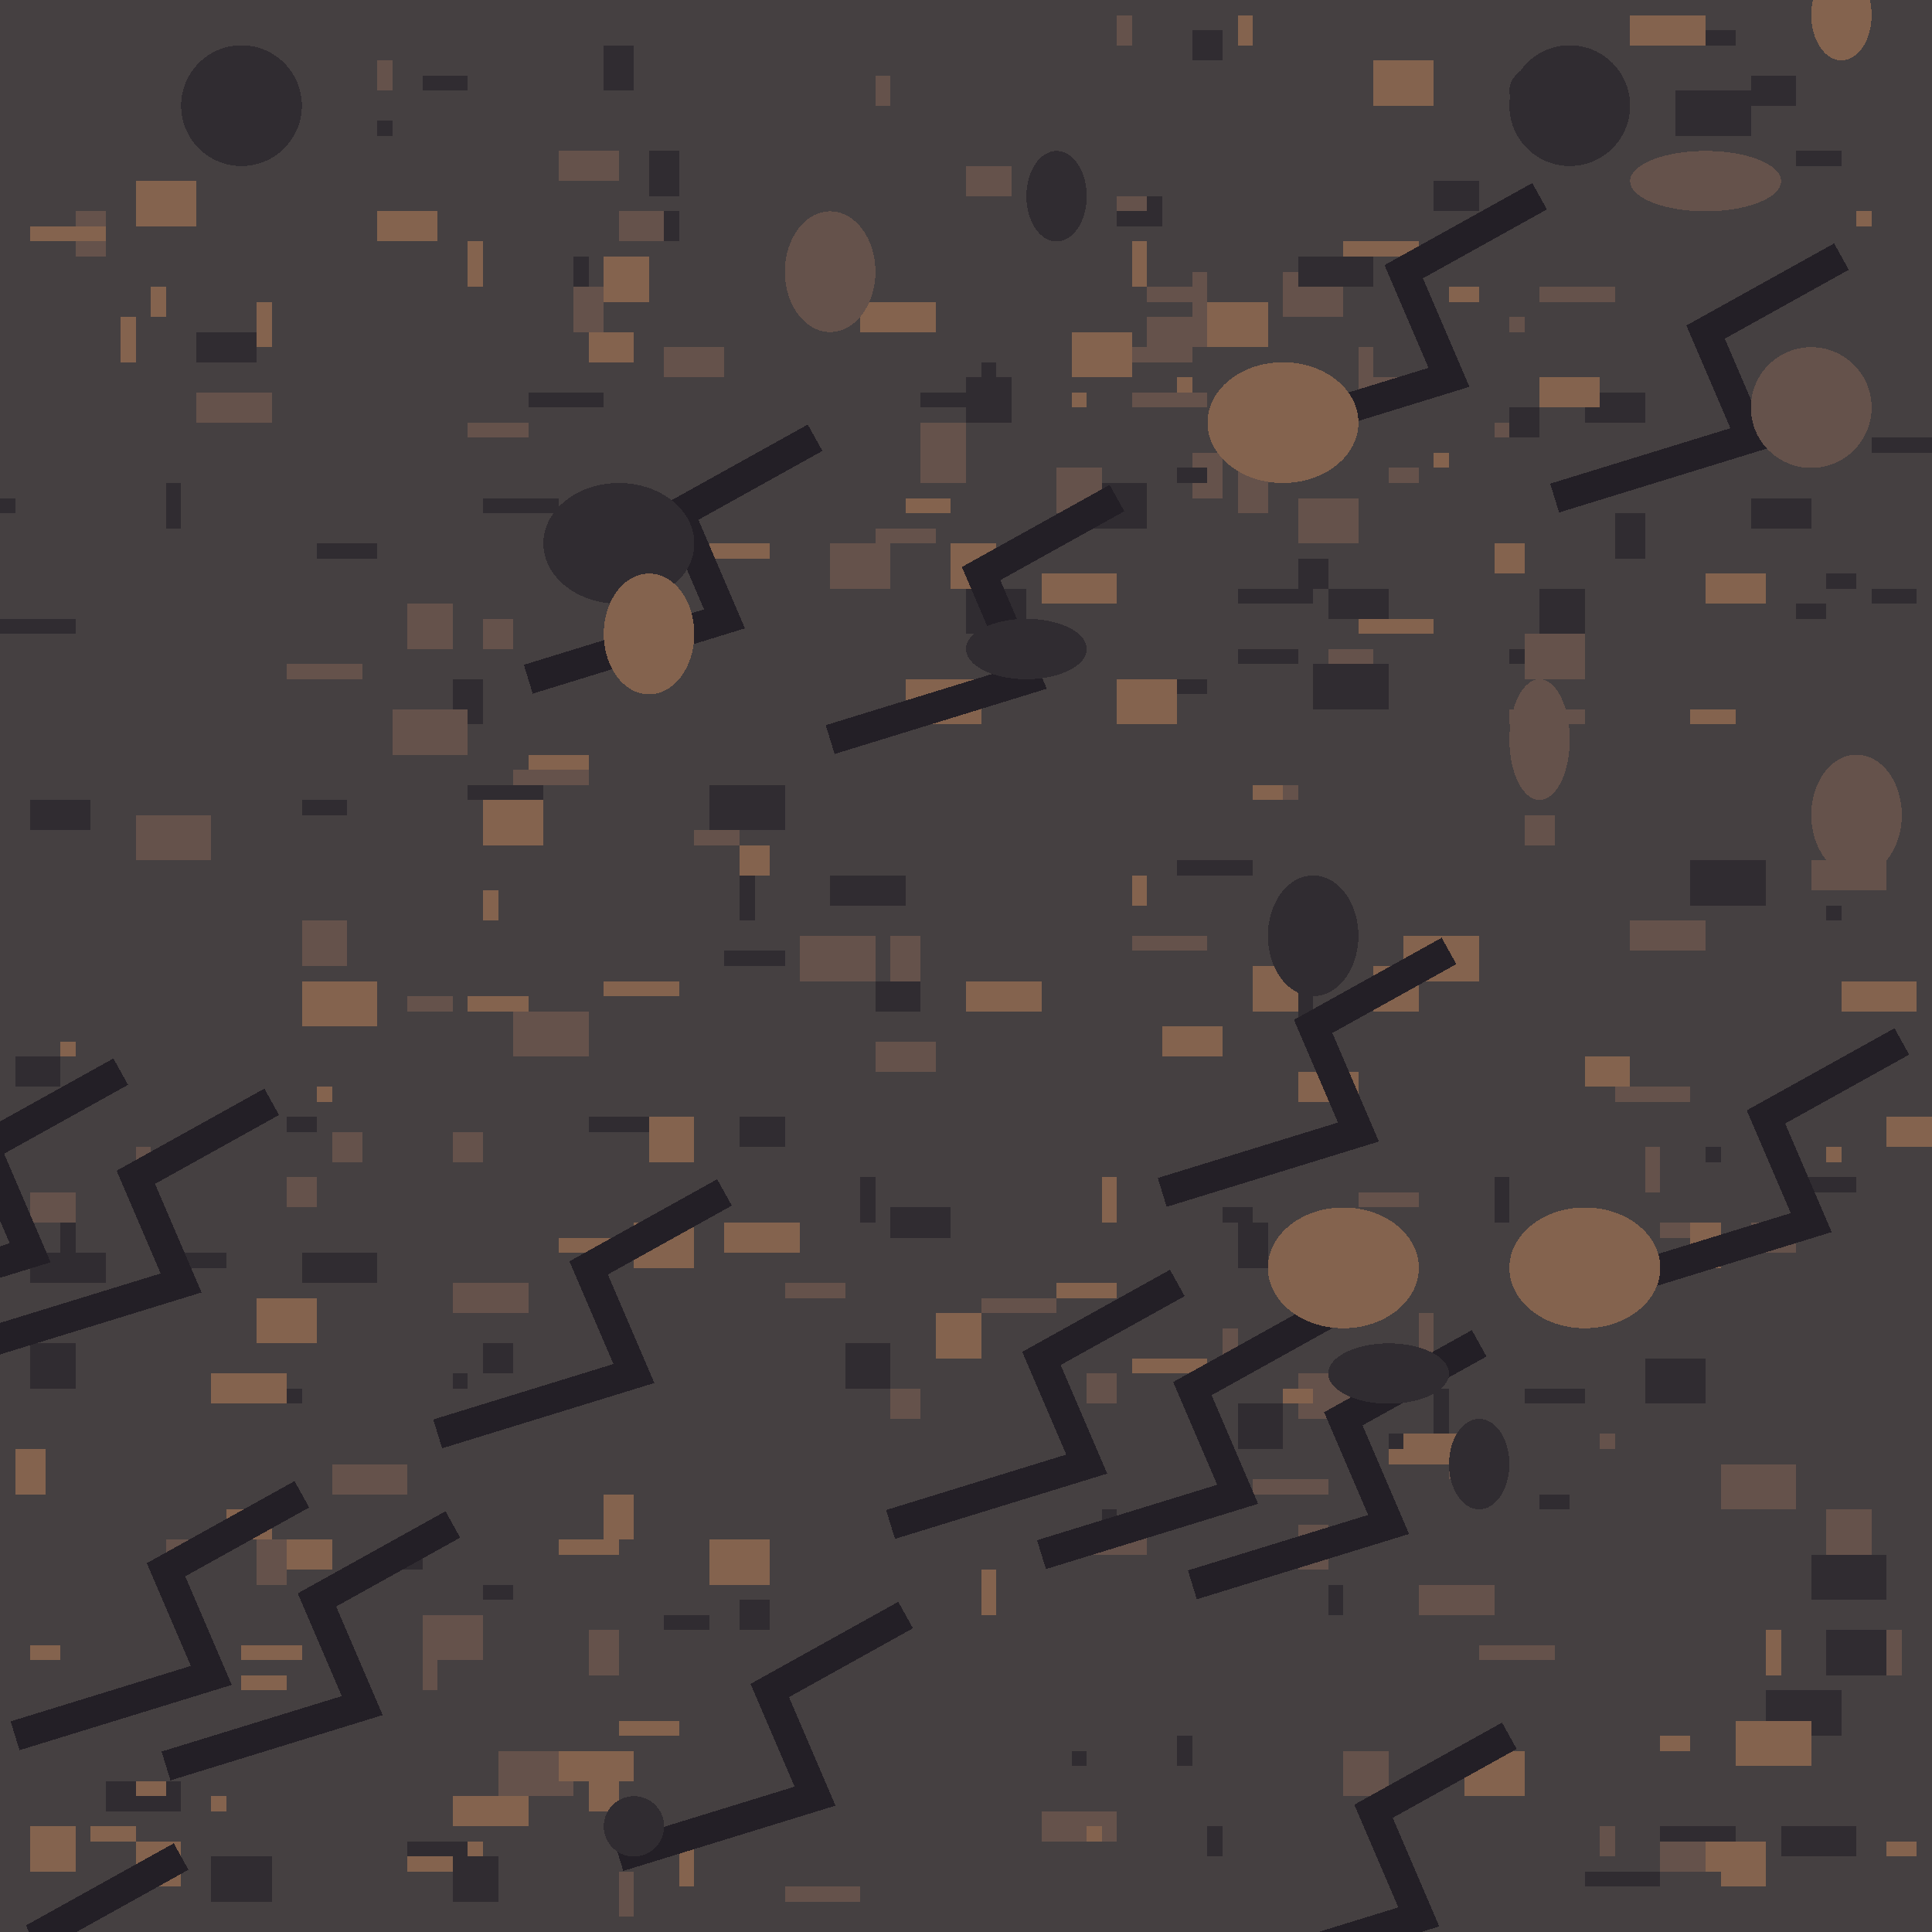
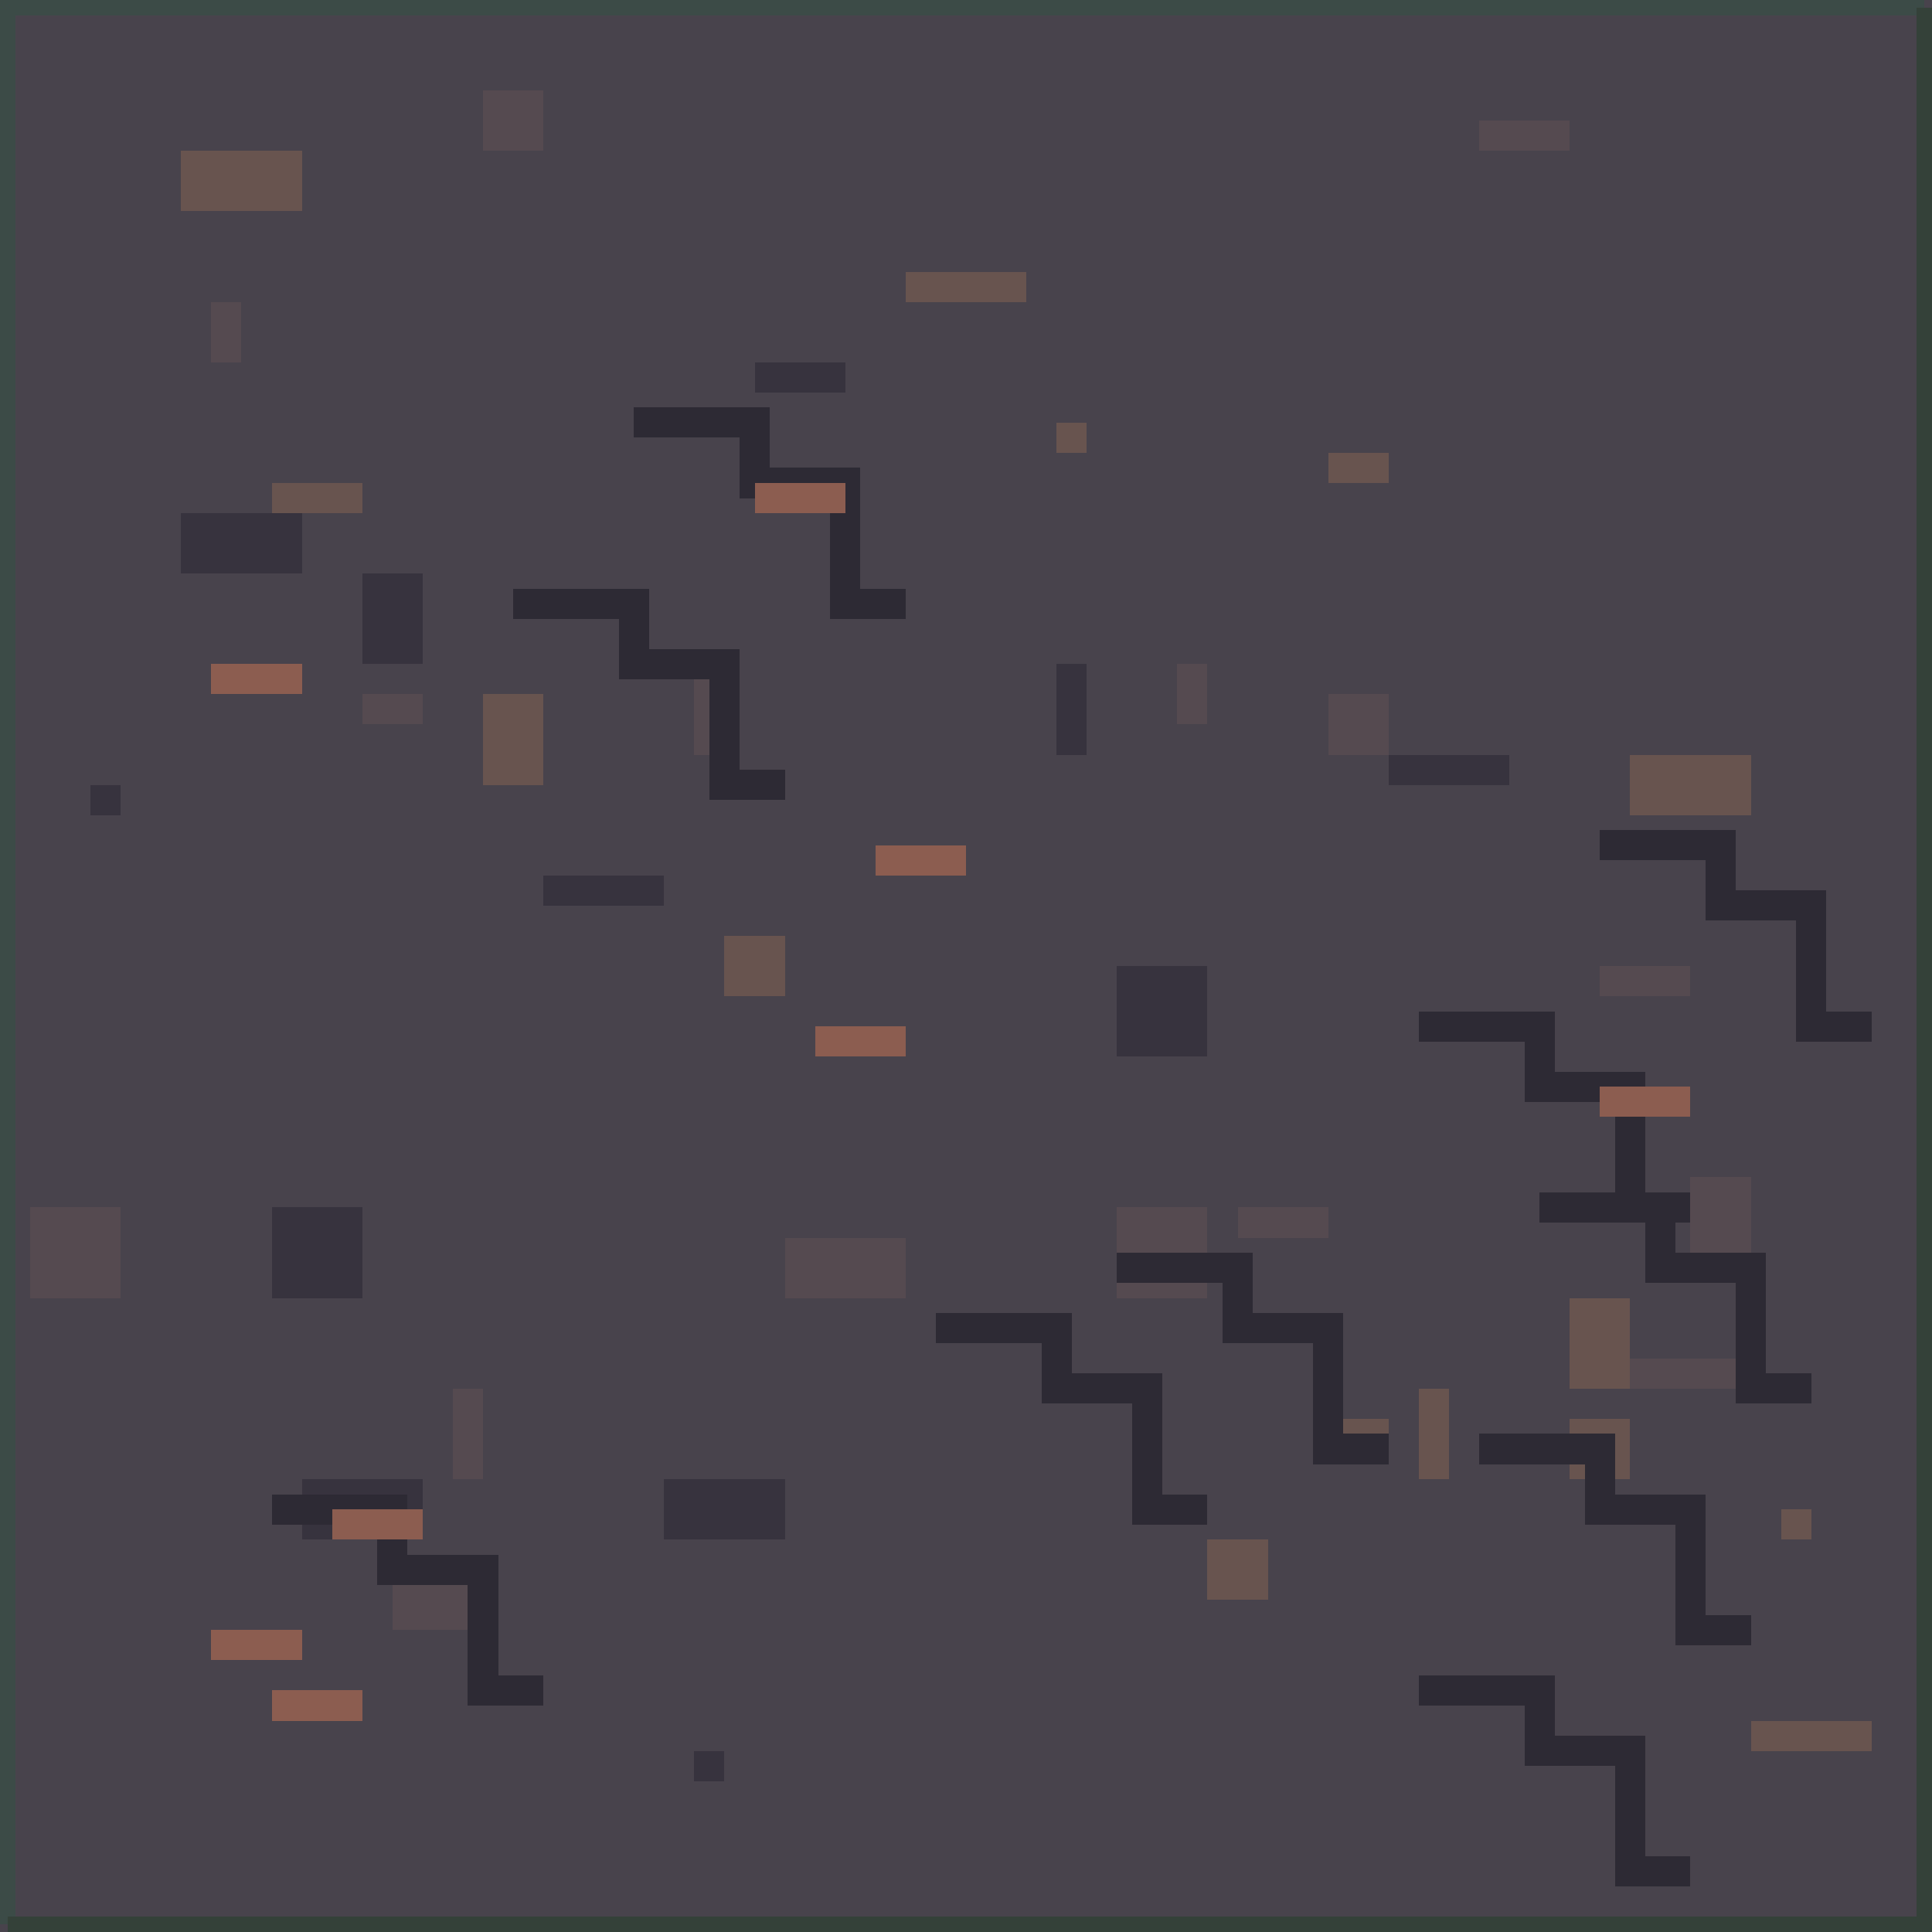
- <svg xmlns="http://www.w3.org/2000/svg" width="128" height="128" viewBox="0 0 128 128" shape-rendering="crispEdges">
-   <rect x="0" y="0" width="128" height="128" fill="#454041" />
-   <rect x="32" y="89" width="2" height="2" fill="#302c31" />
-   <rect x="81" y="80" width="2" height="1" fill="#302c31" />
-   <rect x="82" y="93" width="3" height="3" fill="#302c31" />
-   <rect x="93" y="4" width="2" height="2" fill="#302c31" />
-   <rect x="82" y="81" width="1" height="3" fill="#84634e" />
-   <rect x="31" y="16" width="1" height="3" fill="#84634e" />
-   <rect x="70" y="85" width="4" height="1" fill="#84634e" />
-   <rect x="43" y="10" width="2" height="3" fill="#302c31" />
-   <rect x="120" y="103" width="5" height="3" fill="#302c31" />
-   <rect x="15" y="92" width="5" height="1" fill="#302c31" />
-   <rect x="92" y="31" width="2" height="1" fill="#65524b" />
-   <rect x="119" y="78" width="4" height="1" fill="#302c31" />
-   <rect x="56" y="89" width="3" height="3" fill="#302c31" />
-   <rect x="11" y="32" width="1" height="3" fill="#302c31" />
-   <rect x="52" y="85" width="4" height="1" fill="#65524b" />
-   <rect x="75" y="16" width="1" height="3" fill="#84634e" />
-   <rect x="48" y="63" width="4" height="1" fill="#302c31" />
-   <rect x="71" y="116" width="1" height="1" fill="#302c31" />
-   <rect x="14" y="91" width="5" height="2" fill="#84634e" />
-   <rect x="49" y="58" width="1" height="3" fill="#302c31" />
-   <rect x="40" y="17" width="3" height="3" fill="#84634e" />
-   <rect x="1" y="70" width="3" height="2" fill="#302c31" />
-   <rect x="32" y="53" width="3" height="1" fill="#65524b" />
-   <rect x="91" y="4" width="4" height="3" fill="#84634e" />
-   <rect x="40" y="65" width="5" height="1" fill="#84634e" />
-   <rect x="81" y="88" width="1" height="2" fill="#65524b" />
-   <rect x="0" y="33" width="1" height="1" fill="#302c31" />
-   <rect x="59" y="80" width="4" height="2" fill="#302c31" />
-   <rect x="16" y="111" width="3" height="1" fill="#84634e" />
-   <rect x="83" y="64" width="3" height="3" fill="#84634e" />
-   <rect x="30" y="91" width="1" height="1" fill="#302c31" />
-   <rect x="5" y="14" width="2" height="3" fill="#65524b" />
-   <rect x="76" y="19" width="4" height="1" fill="#65524b" />
-   <rect x="109" y="90" width="4" height="3" fill="#302c31" />
-   <rect x="32" y="53" width="4" height="3" fill="#84634e" />
-   <rect x="99" y="36" width="2" height="2" fill="#84634e" />
-   <rect x="110" y="81" width="4" height="1" fill="#65524b" />
-   <rect x="75" y="90" width="5" height="1" fill="#84634e" />
-   <rect x="38" y="19" width="2" height="3" fill="#65524b" />
-   <rect x="33" y="116" width="5" height="3" fill="#65524b" />
-   <rect x="102" y="19" width="5" height="1" fill="#65524b" />
-   <rect x="77" y="22" width="3" height="1" fill="#84634e" />
-   <rect x="32" y="59" width="1" height="2" fill="#84634e" />
-   <rect x="71" y="32" width="5" height="3" fill="#302c31" />
-   <rect x="60" y="33" width="3" height="1" fill="#84634e" />
-   <rect x="47" y="52" width="5" height="3" fill="#302c31" />
-   <rect x="102" y="99" width="2" height="1" fill="#302c31" />
-   <rect x="61" y="28" width="3" height="3" fill="#65524b" />
-   <rect x="2" y="15" width="5" height="1" fill="#84634e" />
-   <rect x="7" y="118" width="5" height="2" fill="#302c31" />
-   <rect x="60" y="45" width="5" height="3" fill="#84634e" />
-   <rect x="27" y="66" width="3" height="1" fill="#65524b" />
-   <rect x="30" y="119" width="5" height="2" fill="#84634e" />
-   <rect x="75" y="26" width="5" height="1" fill="#65524b" />
-   <rect x="32" y="105" width="2" height="1" fill="#302c31" />
-   <rect x="21" y="72" width="1" height="1" fill="#84634e" />
-   <rect x="106" y="121" width="1" height="2" fill="#65524b" />
-   <rect x="61" y="26" width="4" height="1" fill="#302c31" />
-   <rect x="124" y="29" width="5" height="1" fill="#302c31" />
-   <rect x="95" y="12" width="3" height="2" fill="#302c31" />
-   <rect x="92" y="95" width="5" height="2" fill="#84634e" />
-   <rect x="37" y="82" width="5" height="1" fill="#84634e" />
-   <rect x="2" y="79" width="3" height="2" fill="#65524b" />
-   <rect x="47" y="102" width="4" height="3" fill="#84634e" />
-   <rect x="74" y="23" width="5" height="1" fill="#65524b" />
-   <rect x="83" y="98" width="5" height="1" fill="#65524b" />
-   <rect x="2" y="89" width="3" height="3" fill="#302c31" />
-   <rect x="95" y="92" width="1" height="3" fill="#302c31" />
-   <rect x="90" y="23" width="1" height="3" fill="#65524b" />
-   <rect x="21" y="36" width="4" height="1" fill="#302c31" />
-   <rect x="46" y="55" width="3" height="1" fill="#65524b" />
-   <rect x="1" y="96" width="2" height="3" fill="#84634e" />
-   <rect x="44" y="107" width="3" height="1" fill="#302c31" />
-   <rect x="17" y="20" width="1" height="3" fill="#84634e" />
-   <rect x="86" y="65" width="1" height="3" fill="#302c31" />
-   <rect x="9" y="122" width="3" height="3" fill="#84634e" />
-   <rect x="22" y="97" width="5" height="2" fill="#65524b" />
-   <rect x="31" y="66" width="4" height="1" fill="#84634e" />
-   <rect x="62" y="87" width="3" height="3" fill="#84634e" />
-   <rect x="39" y="118" width="2" height="2" fill="#84634e" />
-   <rect x="58" y="5" width="1" height="2" fill="#65524b" />
-   <rect x="123" y="108" width="3" height="3" fill="#65524b" />
-   <rect x="14" y="5" width="2" height="1" fill="#302c31" />
-   <rect x="105" y="26" width="4" height="2" fill="#302c31" />
-   <rect x="44" y="23" width="4" height="2" fill="#65524b" />
-   <rect x="65" y="104" width="1" height="3" fill="#84634e" />
-   <rect x="86" y="33" width="4" height="3" fill="#65524b" />
-   <rect x="43" y="74" width="3" height="3" fill="#84634e" />
-   <rect x="110" y="121" width="5" height="3" fill="#65524b" />
-   <rect x="49" y="106" width="1" height="1" fill="#302c31" />
-   <rect x="0" y="41" width="5" height="1" fill="#302c31" />
-   <rect x="89" y="116" width="3" height="3" fill="#65524b" />
-   <rect x="28" y="109" width="1" height="3" fill="#65524b" />
-   <rect x="69" y="120" width="5" height="2" fill="#65524b" />
-   <rect x="94" y="87" width="1" height="3" fill="#65524b" />
-   <rect x="93" y="62" width="5" height="3" fill="#84634e" />
-   <rect x="110" y="115" width="2" height="1" fill="#84634e" />
-   <rect x="79" y="20" width="5" height="3" fill="#84634e" />
-   <rect x="28" y="107" width="4" height="3" fill="#65524b" />
-   <rect x="111" y="2" width="4" height="1" fill="#302c31" />
-   <rect x="100" y="43" width="1" height="1" fill="#302c31" />
-   <rect x="83" y="52" width="3" height="1" fill="#65524b" />
-   <rect x="26" y="103" width="2" height="1" fill="#302c31" />
-   <rect x="49" y="56" width="2" height="2" fill="#84634e" />
-   <rect x="88" y="43" width="3" height="1" fill="#65524b" />
-   <rect x="107" y="72" width="5" height="1" fill="#65524b" />
-   <rect x="86" y="71" width="4" height="2" fill="#84634e" />
-   <rect x="87" y="44" width="5" height="3" fill="#302c31" />
-   <rect x="82" y="43" width="4" height="1" fill="#302c31" />
-   <rect x="73" y="100" width="1" height="3" fill="#302c31" />
-   <rect x="32" y="33" width="4" height="1" fill="#302c31" />
-   <rect x="71" y="26" width="1" height="1" fill="#84634e" />
-   <rect x="58" y="35" width="4" height="1" fill="#65524b" />
-   <rect x="31" y="52" width="5" height="1" fill="#302c31" />
-   <rect x="8" y="21" width="1" height="3" fill="#84634e" />
-   <rect x="115" y="28" width="5" height="1" fill="#84634e" />
-   <rect x="76" y="21" width="4" height="2" fill="#65524b" />
-   <rect x="121" y="76" width="1" height="1" fill="#84634e" />
-   <rect x="124" y="39" width="3" height="1" fill="#302c31" />
-   <rect x="87" y="30" width="1" height="1" fill="#302c31" />
-   <rect x="4" y="69" width="1" height="1" fill="#84634e" />
-   <rect x="35" y="50" width="4" height="1" fill="#84634e" />
-   <rect x="112" y="47" width="3" height="1" fill="#84634e" />
-   <rect x="61" y="30" width="3" height="2" fill="#65524b" />
-   <rect x="74" y="1" width="1" height="2" fill="#65524b" />
-   <rect x="49" y="106" width="2" height="2" fill="#302c31" />
-   <rect x="82" y="81" width="2" height="3" fill="#302c31" />
-   <rect x="97" y="116" width="4" height="3" fill="#84634e" />
-   <rect x="34" y="51" width="5" height="1" fill="#65524b" />
-   <rect x="125" y="122" width="2" height="1" fill="#84634e" />
-   <rect x="88" y="39" width="4" height="2" fill="#302c31" />
-   <rect x="27" y="122" width="5" height="2" fill="#84634e" />
-   <rect x="40" y="99" width="2" height="3" fill="#84634e" />
-   <rect x="105" y="124" width="5" height="1" fill="#302c31" />
-   <rect x="30" y="45" width="2" height="3" fill="#302c31" />
-   <rect x="75" y="62" width="5" height="1" fill="#65524b" />
-   <rect x="10" y="19" width="1" height="2" fill="#84634e" />
-   <rect x="57" y="20" width="5" height="2" fill="#84634e" />
-   <rect x="28" y="5" width="3" height="1" fill="#302c31" />
-   <rect x="71" y="22" width="4" height="3" fill="#84634e" />
-   <rect x="90" y="79" width="4" height="1" fill="#65524b" />
-   <rect x="37" y="116" width="5" height="2" fill="#84634e" />
-   <rect x="100" y="21" width="1" height="1" fill="#65524b" />
-   <rect x="9" y="76" width="1" height="1" fill="#65524b" />
-   <rect x="118" y="121" width="5" height="2" fill="#302c31" />
-   <rect x="39" y="22" width="3" height="2" fill="#84634e" />
-   <rect x="100" y="47" width="5" height="1" fill="#65524b" />
-   <rect x="105" y="70" width="3" height="2" fill="#84634e" />
-   <rect x="72" y="101" width="4" height="2" fill="#65524b" />
-   <rect x="35" y="26" width="5" height="1" fill="#302c31" />
-   <rect x="58" y="65" width="3" height="2" fill="#302c31" />
-   <rect x="123" y="54" width="2" height="3" fill="#65524b" />
-   <rect x="20" y="83" width="5" height="2" fill="#302c31" />
-   <rect x="73" y="78" width="1" height="3" fill="#84634e" />
-   <rect x="112" y="57" width="5" height="3" fill="#302c31" />
-   <rect x="9" y="54" width="5" height="3" fill="#65524b" />
-   <rect x="48" y="81" width="2" height="1" fill="#302c31" />
-   <rect x="85" y="18" width="4" height="3" fill="#65524b" />
-   <rect x="116" y="5" width="3" height="2" fill="#302c31" />
-   <rect x="59" y="62" width="2" height="3" fill="#65524b" />
-   <rect x="96" y="97" width="1" height="1" fill="#65524b" />
-   <rect x="55" y="36" width="4" height="3" fill="#65524b" />
-   <rect x="78" y="115" width="1" height="2" fill="#302c31" />
-   <rect x="57" y="78" width="1" height="3" fill="#302c31" />
-   <rect x="30" y="85" width="5" height="2" fill="#65524b" />
-   <rect x="69" y="38" width="5" height="2" fill="#84634e" />
-   <rect x="80" y="121" width="1" height="2" fill="#302c31" />
-   <rect x="119" y="10" width="3" height="1" fill="#302c31" />
-   <rect x="114" y="97" width="5" height="3" fill="#65524b" />
-   <rect x="19" y="74" width="2" height="1" fill="#302c31" />
-   <rect x="92" y="95" width="1" height="1" fill="#302c31" />
-   <rect x="63" y="36" width="3" height="3" fill="#84634e" />
-   <rect x="98" y="95" width="1" height="2" fill="#65524b" />
-   <rect x="41" y="114" width="4" height="1" fill="#84634e" />
-   <rect x="94" y="105" width="5" height="2" fill="#65524b" />
-   <rect x="121" y="38" width="2" height="1" fill="#302c31" />
-   <rect x="116" y="33" width="4" height="2" fill="#302c31" />
-   <rect x="17" y="86" width="4" height="3" fill="#84634e" />
-   <rect x="30" y="75" width="2" height="2" fill="#65524b" />
-   <rect x="95" y="30" width="1" height="1" fill="#84634e" />
-   <rect x="64" y="65" width="5" height="2" fill="#84634e" />
-   <rect x="99" y="78" width="1" height="3" fill="#302c31" />
-   <rect x="38" y="17" width="1" height="2" fill="#302c31" />
-   <rect x="39" y="74" width="4" height="1" fill="#302c31" />
-   <rect x="32" y="41" width="2" height="2" fill="#65524b" />
-   <rect x="37" y="10" width="4" height="2" fill="#65524b" />
-   <rect x="72" y="121" width="1" height="1" fill="#84634e" />
-   <rect x="27" y="122" width="4" height="1" fill="#302c31" />
-   <rect x="116" y="81" width="3" height="2" fill="#65524b" />
-   <rect x="43" y="14" width="2" height="2" fill="#302c31" />
-   <rect x="78" y="25" width="1" height="1" fill="#84634e" />
-   <rect x="13" y="26" width="5" height="2" fill="#65524b" />
-   <rect x="64" y="25" width="3" height="3" fill="#302c31" />
-   <rect x="25" y="4" width="1" height="2" fill="#65524b" />
-   <rect x="72" y="91" width="2" height="2" fill="#65524b" />
-   <rect x="25" y="14" width="4" height="2" fill="#84634e" />
-   <rect x="12" y="83" width="3" height="1" fill="#302c31" />
-   <rect x="75" y="14" width="2" height="1" fill="#302c31" />
-   <rect x="82" y="31" width="2" height="3" fill="#65524b" />
-   <rect x="25" y="8" width="1" height="1" fill="#302c31" />
-   <rect x="86" y="91" width="5" height="3" fill="#65524b" />
-   <rect x="83" y="52" width="2" height="1" fill="#84634e" />
-   <rect x="4" y="81" width="1" height="3" fill="#302c31" />
-   <rect x="17" y="102" width="2" height="3" fill="#65524b" />
-   <rect x="120" y="57" width="5" height="2" fill="#65524b" />
-   <rect x="79" y="30" width="2" height="3" fill="#65524b" />
-   <rect x="78" y="57" width="5" height="1" fill="#302c31" />
-   <rect x="79" y="18" width="1" height="3" fill="#65524b" />
-   <rect x="82" y="39" width="5" height="1" fill="#302c31" />
-   <rect x="27" y="40" width="3" height="3" fill="#65524b" />
-   <rect x="82" y="1" width="1" height="2" fill="#84634e" />
-   <rect x="77" y="68" width="4" height="2" fill="#84634e" />
-   <rect x="36" y="33" width="1" height="1" fill="#302c31" />
-   <rect x="101" y="42" width="4" height="3" fill="#65524b" />
-   <rect x="86" y="17" width="5" height="2" fill="#302c31" />
-   <rect x="117" y="112" width="5" height="3" fill="#302c31" />
-   <rect x="48" y="81" width="5" height="2" fill="#84634e" />
-   <rect x="113" y="38" width="4" height="2" fill="#84634e" />
-   <rect x="122" y="65" width="5" height="2" fill="#84634e" />
-   <rect x="53" y="62" width="5" height="3" fill="#65524b" />
-   <rect x="20" y="65" width="5" height="3" fill="#84634e" />
-   <rect x="55" y="58" width="5" height="2" fill="#302c31" />
-   <rect x="90" y="25" width="3" height="2" fill="#65524b" />
-   <rect x="15" y="100" width="3" height="2" fill="#84634e" />
-   <rect x="98" y="109" width="5" height="1" fill="#65524b" />
-   <rect x="9" y="12" width="4" height="3" fill="#84634e" />
-   <rect x="74" y="13" width="3" height="2" fill="#302c31" />
-   <rect x="101" y="92" width="4" height="1" fill="#302c31" />
-   <rect x="14" y="123" width="4" height="3" fill="#302c31" />
-   <rect x="109" y="76" width="1" height="3" fill="#65524b" />
-   <rect x="42" y="81" width="4" height="3" fill="#84634e" />
-   <rect x="39" y="108" width="2" height="3" fill="#65524b" />
-   <rect x="22" y="75" width="2" height="2" fill="#65524b" />
-   <rect x="41" y="14" width="3" height="2" fill="#65524b" />
-   <rect x="40" y="3" width="2" height="3" fill="#302c31" />
-   <rect x="113" y="122" width="4" height="2" fill="#84634e" />
-   <rect x="6" y="121" width="3" height="1" fill="#84634e" />
-   <rect x="25" y="98" width="2" height="1" fill="#65524b" />
-   <rect x="108" y="1" width="5" height="2" fill="#84634e" />
-   <rect x="85" y="92" width="2" height="1" fill="#84634e" />
-   <rect x="64" y="39" width="4" height="3" fill="#302c31" />
-   <rect x="75" y="58" width="1" height="2" fill="#84634e" />
-   <rect x="96" y="19" width="2" height="1" fill="#84634e" />
-   <rect x="19" y="102" width="3" height="2" fill="#84634e" />
-   <rect x="58" y="69" width="4" height="2" fill="#65524b" />
-   <rect x="89" y="16" width="5" height="1" fill="#84634e" />
-   <rect x="76" y="45" width="4" height="1" fill="#302c31" />
-   <rect x="65" y="24" width="1" height="2" fill="#302c31" />
-   <rect x="112" y="81" width="2" height="3" fill="#84634e" />
-   <rect x="59" y="92" width="2" height="2" fill="#65524b" />
-   <rect x="64" y="11" width="3" height="2" fill="#65524b" />
-   <rect x="121" y="100" width="3" height="3" fill="#65524b" />
-   <rect x="78" y="31" width="2" height="1" fill="#302c31" />
-   <rect x="121" y="26" width="1" height="3" fill="#84634e" />
-   <rect x="14" y="119" width="1" height="1" fill="#84634e" />
-   <rect x="49" y="74" width="3" height="2" fill="#302c31" />
-   <rect x="2" y="121" width="3" height="3" fill="#84634e" />
-   <rect x="39" y="34" width="4" height="3" fill="#84634e" />
-   <rect x="2" y="83" width="5" height="2" fill="#302c31" />
-   <rect x="45" y="122" width="1" height="3" fill="#84634e" />
-   <rect x="20" y="53" width="3" height="1" fill="#302c31" />
-   <rect x="31" y="28" width="4" height="1" fill="#65524b" />
-   <rect x="86" y="37" width="2" height="2" fill="#302c31" />
-   <rect x="65" y="86" width="5" height="1" fill="#65524b" />
-   <rect x="30" y="123" width="3" height="3" fill="#302c31" />
-   <rect x="111" y="6" width="5" height="3" fill="#302c31" />
-   <rect x="34" y="67" width="5" height="3" fill="#65524b" />
-   <rect x="123" y="14" width="1" height="1" fill="#84634e" />
-   <rect x="52" y="125" width="5" height="1" fill="#65524b" />
-   <rect x="11" y="102" width="2" height="2" fill="#65524b" />
-   <rect x="102" y="39" width="3" height="3" fill="#302c31" />
-   <rect x="13" y="22" width="4" height="2" fill="#302c31" />
-   <rect x="124" y="65" width="3" height="1" fill="#84634e" />
-   <rect x="107" y="34" width="2" height="3" fill="#302c31" />
-   <rect x="86" y="101" width="2" height="3" fill="#65524b" />
-   <rect x="113" y="76" width="1" height="1" fill="#302c31" />
-   <rect x="26" y="47" width="5" height="3" fill="#65524b" />
-   <rect x="119" y="40" width="2" height="1" fill="#302c31" />
-   <rect x="2" y="53" width="4" height="2" fill="#302c31" />
-   <rect x="115" y="114" width="5" height="3" fill="#84634e" />
-   <rect x="20" y="61" width="3" height="3" fill="#65524b" />
-   <rect x="71" y="88" width="1" height="1" fill="#302c31" />
-   <rect x="2" y="109" width="2" height="1" fill="#84634e" />
-   <rect x="121" y="108" width="4" height="3" fill="#302c31" />
-   <rect x="74" y="45" width="4" height="3" fill="#84634e" />
-   <rect x="117" y="108" width="1" height="3" fill="#84634e" />
-   <rect x="74" y="13" width="2" height="1" fill="#65524b" />
-   <rect x="125" y="74" width="5" height="2" fill="#84634e" />
-   <rect x="106" y="95" width="1" height="1" fill="#65524b" />
-   <rect x="99" y="28" width="3" height="1" fill="#65524b" />
-   <rect x="90" y="41" width="5" height="1" fill="#84634e" />
-   <rect x="101" y="54" width="2" height="2" fill="#65524b" />
-   <rect x="100" y="27" width="2" height="2" fill="#302c31" />
-   <rect x="79" y="2" width="2" height="2" fill="#302c31" />
-   <rect x="70" y="31" width="3" height="3" fill="#65524b" />
-   <rect x="47" y="36" width="4" height="1" fill="#84634e" />
-   <rect x="108" y="61" width="5" height="2" fill="#65524b" />
-   <rect x="91" y="64" width="3" height="3" fill="#84634e" />
-   <rect x="110" y="121" width="5" height="1" fill="#302c31" />
-   <rect x="37" y="102" width="4" height="1" fill="#84634e" />
-   <rect x="16" y="109" width="4" height="1" fill="#84634e" />
-   <rect x="41" y="124" width="1" height="3" fill="#65524b" />
-   <rect x="88" y="105" width="1" height="2" fill="#302c31" />
-   <rect x="19" y="44" width="5" height="1" fill="#65524b" />
-   <rect x="102" y="25" width="4" height="2" fill="#84634e" />
-   <rect x="9" y="118" width="2" height="1" fill="#84634e" />
-   <rect x="114" y="123" width="3" height="2" fill="#84634e" />
-   <rect x="19" y="78" width="2" height="2" fill="#65524b" />
-   <rect x="56" y="37" width="2" height="2" fill="#65524b" />
-   <rect x="121" y="60" width="1" height="1" fill="#302c31" />
-   <path d="M126 69 l-9 5 3 7 -13 4" fill="none" stroke="#231f26" stroke-width="2" />
-   <path d="M96 63 l-9 5 3 7 -13 4" fill="none" stroke="#231f26" stroke-width="2" />
-   <path d="M18 73 l-9 5 3 7 -13 4" fill="none" stroke="#231f26" stroke-width="2" />
-   <path d="M20 99 l-9 5 3 7 -13 4" fill="none" stroke="#231f26" stroke-width="2" />
-   <path d="M102 13 l-9 5 3 7 -13 4" fill="none" stroke="#231f26" stroke-width="2" />
-   <path d="M8 71 l-9 5 3 7 -13 4" fill="none" stroke="#231f26" stroke-width="2" />
-   <path d="M122 17 l-9 5 3 7 -13 4" fill="none" stroke="#231f26" stroke-width="2" />
-   <path d="M60 107 l-9 5 3 7 -13 4" fill="none" stroke="#231f26" stroke-width="2" />
-   <path d="M78 85 l-9 5 3 7 -13 4" fill="none" stroke="#231f26" stroke-width="2" />
-   <path d="M48 79 l-9 5 3 7 -13 4" fill="none" stroke="#231f26" stroke-width="2" />
-   <path d="M98 89 l-9 5 3 7 -13 4" fill="none" stroke="#231f26" stroke-width="2" />
-   <path d="M100 115 l-9 5 3 7 -13 4" fill="none" stroke="#231f26" stroke-width="2" />
-   <path d="M54 29 l-9 5 3 7 -13 4" fill="none" stroke="#231f26" stroke-width="2" />
-   <path d="M88 87 l-9 5 3 7 -13 4" fill="none" stroke="#231f26" stroke-width="2" />
-   <path d="M74 33 l-9 5 3 7 -13 4" fill="none" stroke="#231f26" stroke-width="2" />
-   <path d="M12 123 l-9 5 3 7 -13 4" fill="none" stroke="#231f26" stroke-width="2" />
-   <path d="M30 101 l-9 5 3 7 -13 4" fill="none" stroke="#231f26" stroke-width="2" />
-   <ellipse cx="120" cy="27" rx="4" ry="4" fill="#65524b" />
-   <ellipse cx="87" cy="62" rx="3" ry="4" fill="#302c31" />
-   <ellipse cx="102" cy="49" rx="2" ry="4" fill="#65524b" />
-   <ellipse cx="41" cy="36" rx="5" ry="4" fill="#302c31" />
-   <ellipse cx="92" cy="91" rx="4" ry="2" fill="#302c31" />
-   <ellipse cx="123" cy="54" rx="3" ry="4" fill="#65524b" />
-   <ellipse cx="122" cy="1" rx="2" ry="3" fill="#84634e" />
-   <ellipse cx="85" cy="28" rx="5" ry="4" fill="#84634e" />
-   <ellipse cx="68" cy="43" rx="4" ry="2" fill="#302c31" />
-   <ellipse cx="103" cy="6" rx="3" ry="2" fill="#302c31" />
-   <ellipse cx="70" cy="13" rx="2" ry="3" fill="#302c31" />
-   <ellipse cx="105" cy="84" rx="5" ry="4" fill="#84634e" />
-   <ellipse cx="104" cy="7" rx="4" ry="4" fill="#302c31" />
-   <ellipse cx="43" cy="42" rx="3" ry="4" fill="#84634e" />
-   <ellipse cx="42" cy="121" rx="2" ry="2" fill="#302c31" />
-   <ellipse cx="89" cy="84" rx="5" ry="4" fill="#84634e" />
-   <ellipse cx="16" cy="7" rx="4" ry="4" fill="#302c31" />
-   <ellipse cx="55" cy="18" rx="3" ry="4" fill="#65524b" />
-   <ellipse cx="98" cy="97" rx="2" ry="3" fill="#302c31" />
-   <ellipse cx="113" cy="12" rx="5" ry="2" fill="#65524b" />
+ <svg xmlns="http://www.w3.org/2000/svg" width="256" height="256" viewBox="0 0 256 256" shape-rendering="crispEdges">
+   <rect x="0" y="0" width="256" height="256" fill="#48434c" />
+   <rect x="176" y="92" width="8" height="8" fill="#554a50" />
+   <rect x="92" y="232" width="4" height="4" fill="#554a50" />
+   <rect x="72" y="116" width="16" height="4" fill="#37333e" />
+   <rect x="164" y="160" width="12" height="4" fill="#554a50" />
+   <rect x="48" y="76" width="8" height="12" fill="#37333e" />
+   <rect x="28" y="40" width="4" height="8" fill="#554a50" />
+   <rect x="232" y="228" width="16" height="4" fill="#68544f" />
+   <rect x="4" y="160" width="12" height="12" fill="#554a50" />
+   <rect x="224" y="156" width="8" height="12" fill="#554a50" />
+   <rect x="188" y="184" width="4" height="12" fill="#68544f" />
+   <rect x="104" y="164" width="16" height="8" fill="#554a50" />
+   <rect x="52" y="208" width="12" height="8" fill="#68544f" />
+   <rect x="64" y="12" width="8" height="8" fill="#554a50" />
+   <rect x="92" y="88" width="4" height="12" fill="#554a50" />
+   <rect x="40" y="196" width="16" height="8" fill="#37333e" />
+   <rect x="100" y="48" width="12" height="4" fill="#37333e" />
+   <rect x="48" y="92" width="8" height="4" fill="#554a50" />
+   <rect x="156" y="88" width="4" height="8" fill="#554a50" />
+   <rect x="216" y="180" width="16" height="4" fill="#554a50" />
+   <rect x="36" y="64" width="12" height="4" fill="#68544f" />
+   <rect x="176" y="60" width="8" height="4" fill="#68544f" />
+   <rect x="92" y="232" width="4" height="4" fill="#37333e" />
+   <rect x="24" y="68" width="16" height="8" fill="#37333e" />
+   <rect x="148" y="128" width="12" height="12" fill="#37333e" />
+   <rect x="208" y="172" width="8" height="12" fill="#68544f" />
+   <rect x="12" y="104" width="4" height="4" fill="#37333e" />
+   <rect x="24" y="20" width="16" height="8" fill="#68544f" />
+   <rect x="148" y="160" width="12" height="12" fill="#554a50" />
+   <rect x="64" y="92" width="8" height="12" fill="#68544f" />
+   <rect x="140" y="56" width="4" height="4" fill="#68544f" />
+   <rect x="88" y="196" width="16" height="8" fill="#37333e" />
+   <rect x="36" y="160" width="12" height="12" fill="#37333e" />
+   <rect x="160" y="204" width="8" height="8" fill="#68544f" />
+   <rect x="140" y="88" width="4" height="12" fill="#37333e" />
+   <rect x="120" y="36" width="16" height="4" fill="#68544f" />
+   <rect x="212" y="128" width="12" height="4" fill="#554a50" />
+   <rect x="208" y="188" width="8" height="8" fill="#68544f" />
+   <rect x="60" y="184" width="4" height="12" fill="#554a50" />
+   <rect x="216" y="100" width="16" height="8" fill="#68544f" />
+   <rect x="52" y="208" width="12" height="8" fill="#554a50" />
+   <rect x="96" y="124" width="8" height="8" fill="#68544f" />
+   <rect x="236" y="200" width="4" height="4" fill="#68544f" />
+   <rect x="184" y="100" width="16" height="4" fill="#37333e" />
+   <rect x="196" y="16" width="12" height="4" fill="#554a50" />
+   <rect x="176" y="188" width="8" height="4" fill="#68544f" />
+   <path d="M204 160 h16 v8 h12 v16 h8" fill="none" stroke="#2d2a34" stroke-width="4" stroke-linejoin="miter" />
+   <path d="M36 200 h16 v8 h12 v16 h8" fill="none" stroke="#2d2a34" stroke-width="4" stroke-linejoin="miter" />
+   <path d="M124 176 h16 v8 h12 v16 h8" fill="none" stroke="#2d2a34" stroke-width="4" stroke-linejoin="miter" />
+   <path d="M188 136 h16 v8 h12 v16 h8" fill="none" stroke="#2d2a34" stroke-width="4" stroke-linejoin="miter" />
+   <path d="M68 80 h16 v8 h12 v16 h8" fill="none" stroke="#2d2a34" stroke-width="4" stroke-linejoin="miter" />
+   <path d="M84 56 h16 v8 h12 v16 h8" fill="none" stroke="#2d2a34" stroke-width="4" stroke-linejoin="miter" />
+   <path d="M212 112 h16 v8 h12 v16 h8" fill="none" stroke="#2d2a34" stroke-width="4" stroke-linejoin="miter" />
+   <path d="M148 168 h16 v8 h12 v16 h8" fill="none" stroke="#2d2a34" stroke-width="4" stroke-linejoin="miter" />
+   <path d="M188 224 h16 v8 h12 v16 h8" fill="none" stroke="#2d2a34" stroke-width="4" stroke-linejoin="miter" />
+   <path d="M196 192 h16 v8 h12 v16 h8" fill="none" stroke="#2d2a34" stroke-width="4" stroke-linejoin="miter" />
+   <rect x="116" y="112" width="12" height="4" fill="#8c5d50" />
+   <rect x="28" y="88" width="12" height="4" fill="#8c5d50" />
+   <rect x="36" y="224" width="12" height="4" fill="#8c5d50" />
+   <rect x="108" y="136" width="12" height="4" fill="#8c5d50" />
+   <rect x="212" y="144" width="12" height="4" fill="#8c5d50" />
+   <rect x="28" y="216" width="12" height="4" fill="#8c5d50" />
+   <rect x="100" y="64" width="12" height="4" fill="#8c5d50" />
+   <rect x="44" y="200" width="12" height="4" fill="#8c5d50" />
+   <path d="M1 255V1H255" fill="none" stroke="#3c4b47" stroke-width="2" stroke-linejoin="miter" />
+   <path d="M255 1V255H1" fill="none" stroke="#344139" stroke-width="2" stroke-linejoin="miter" />
</svg>
